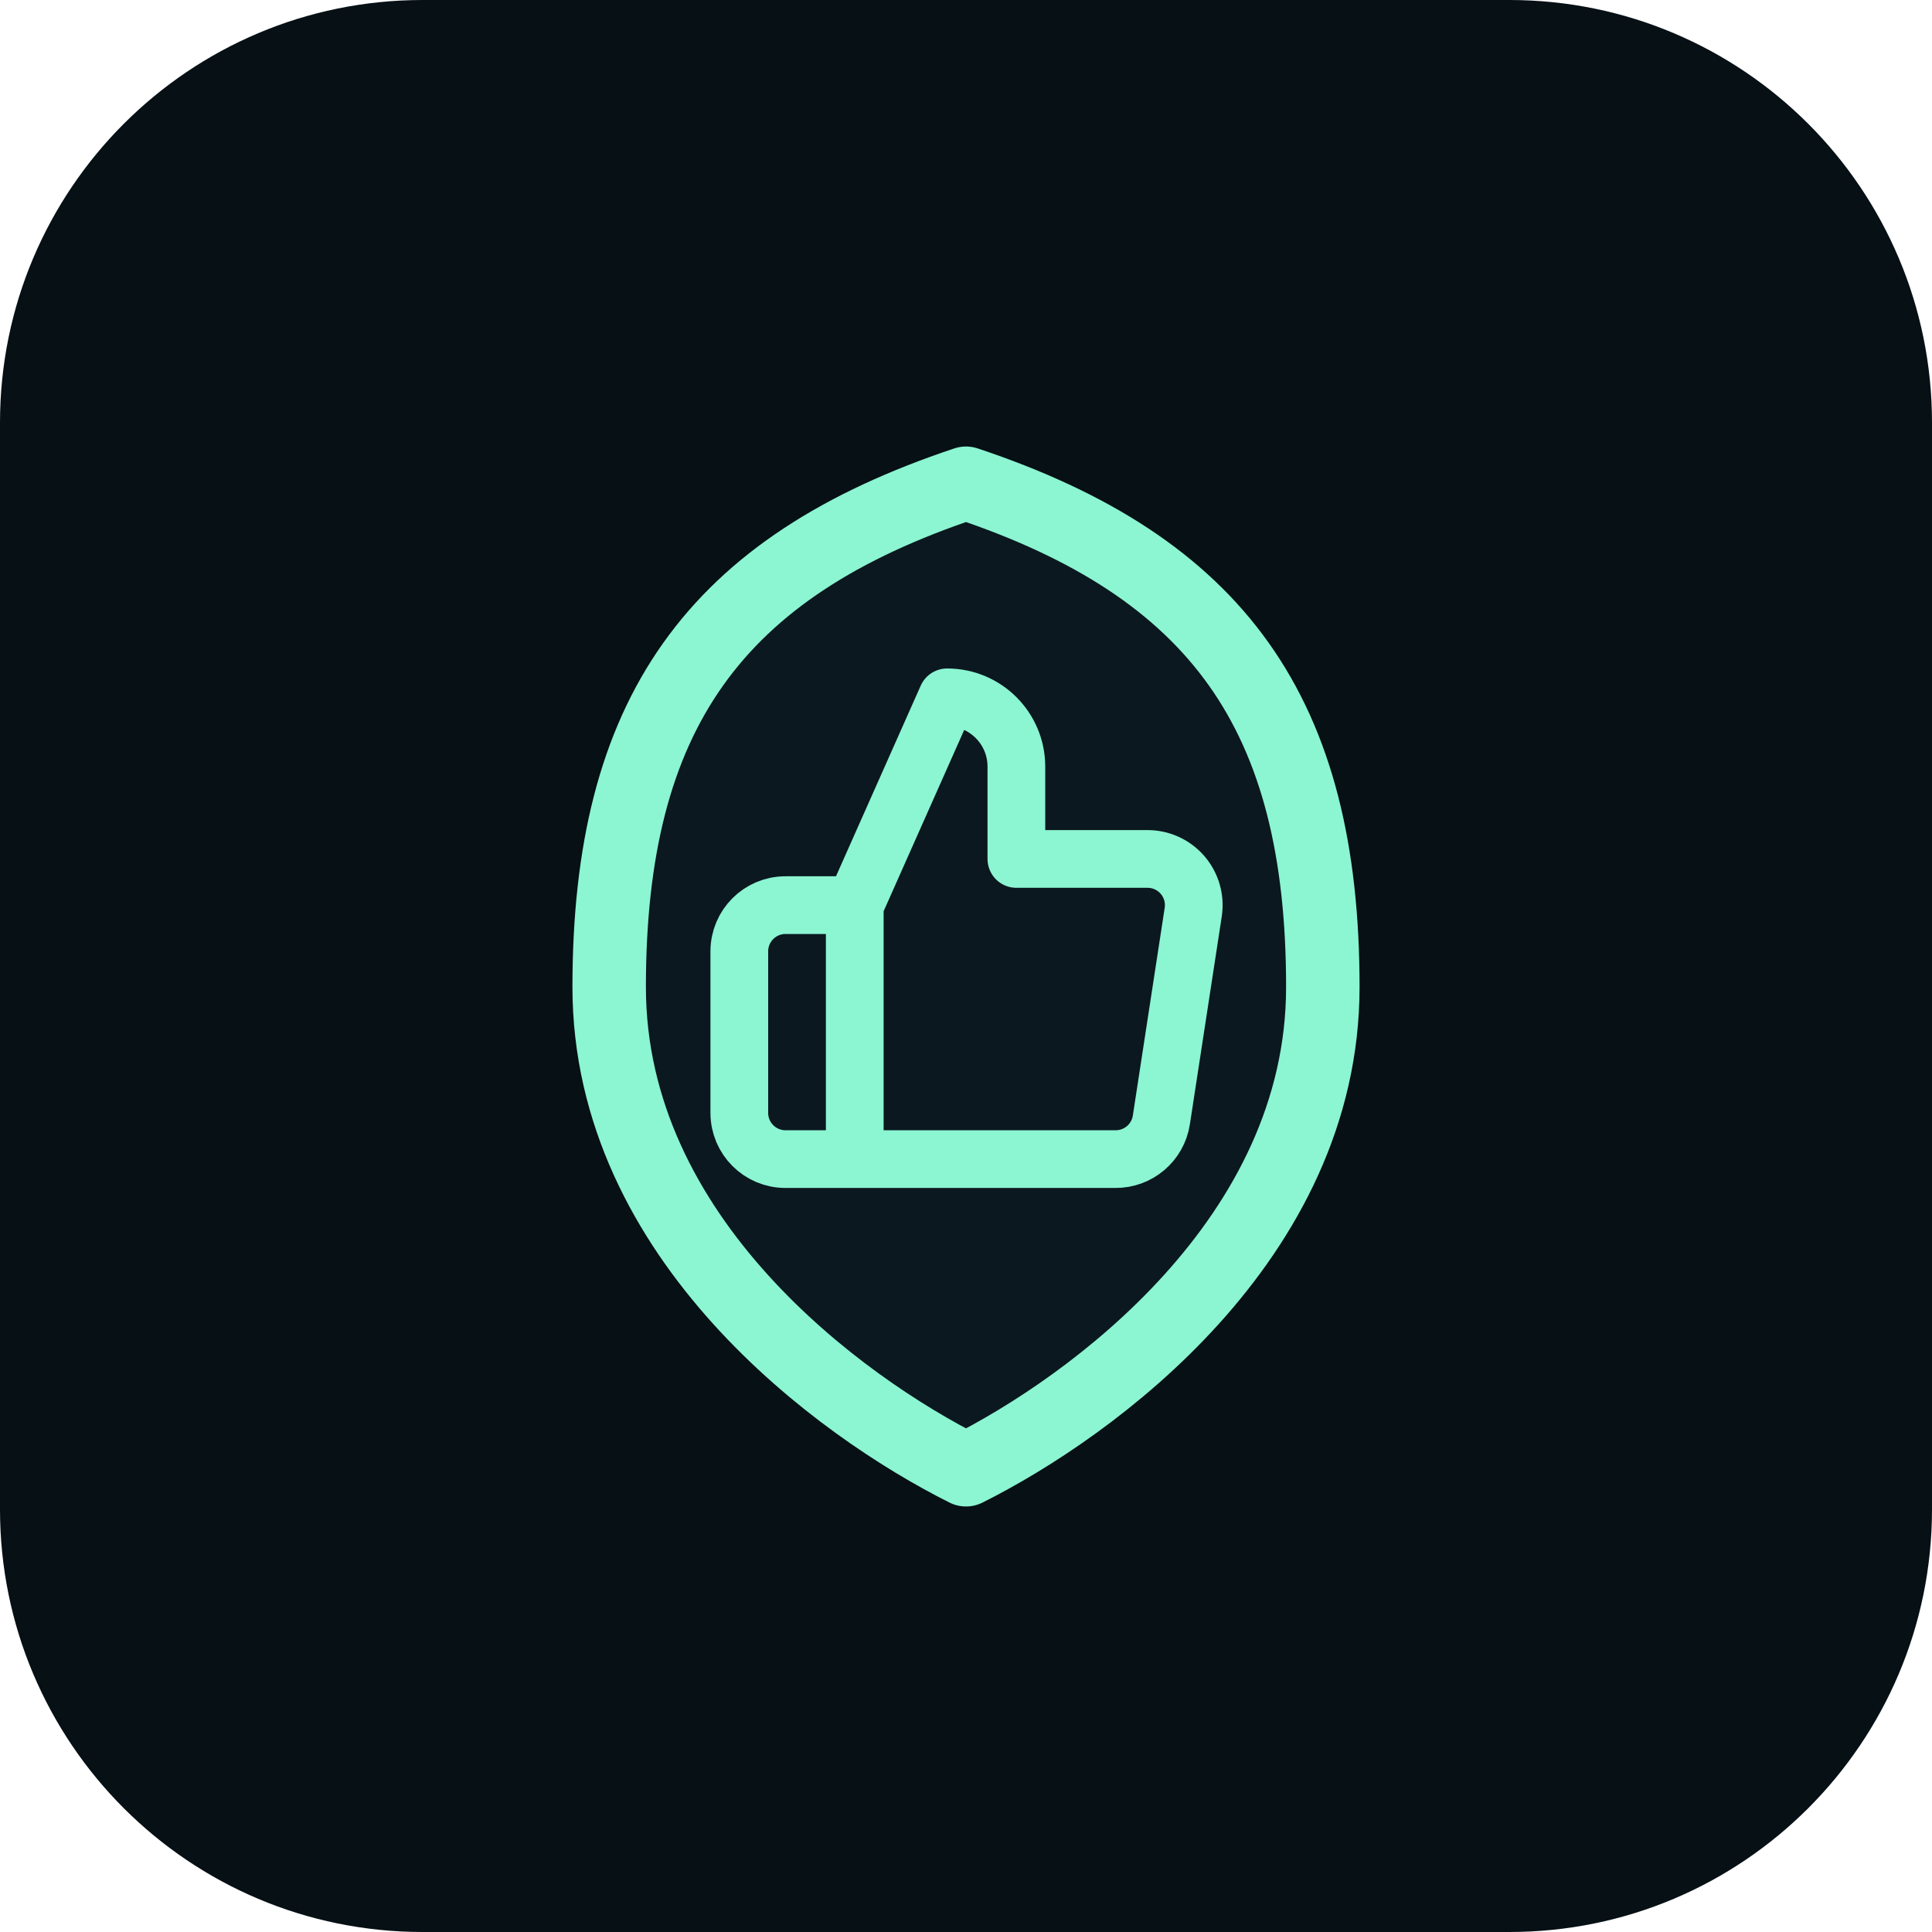
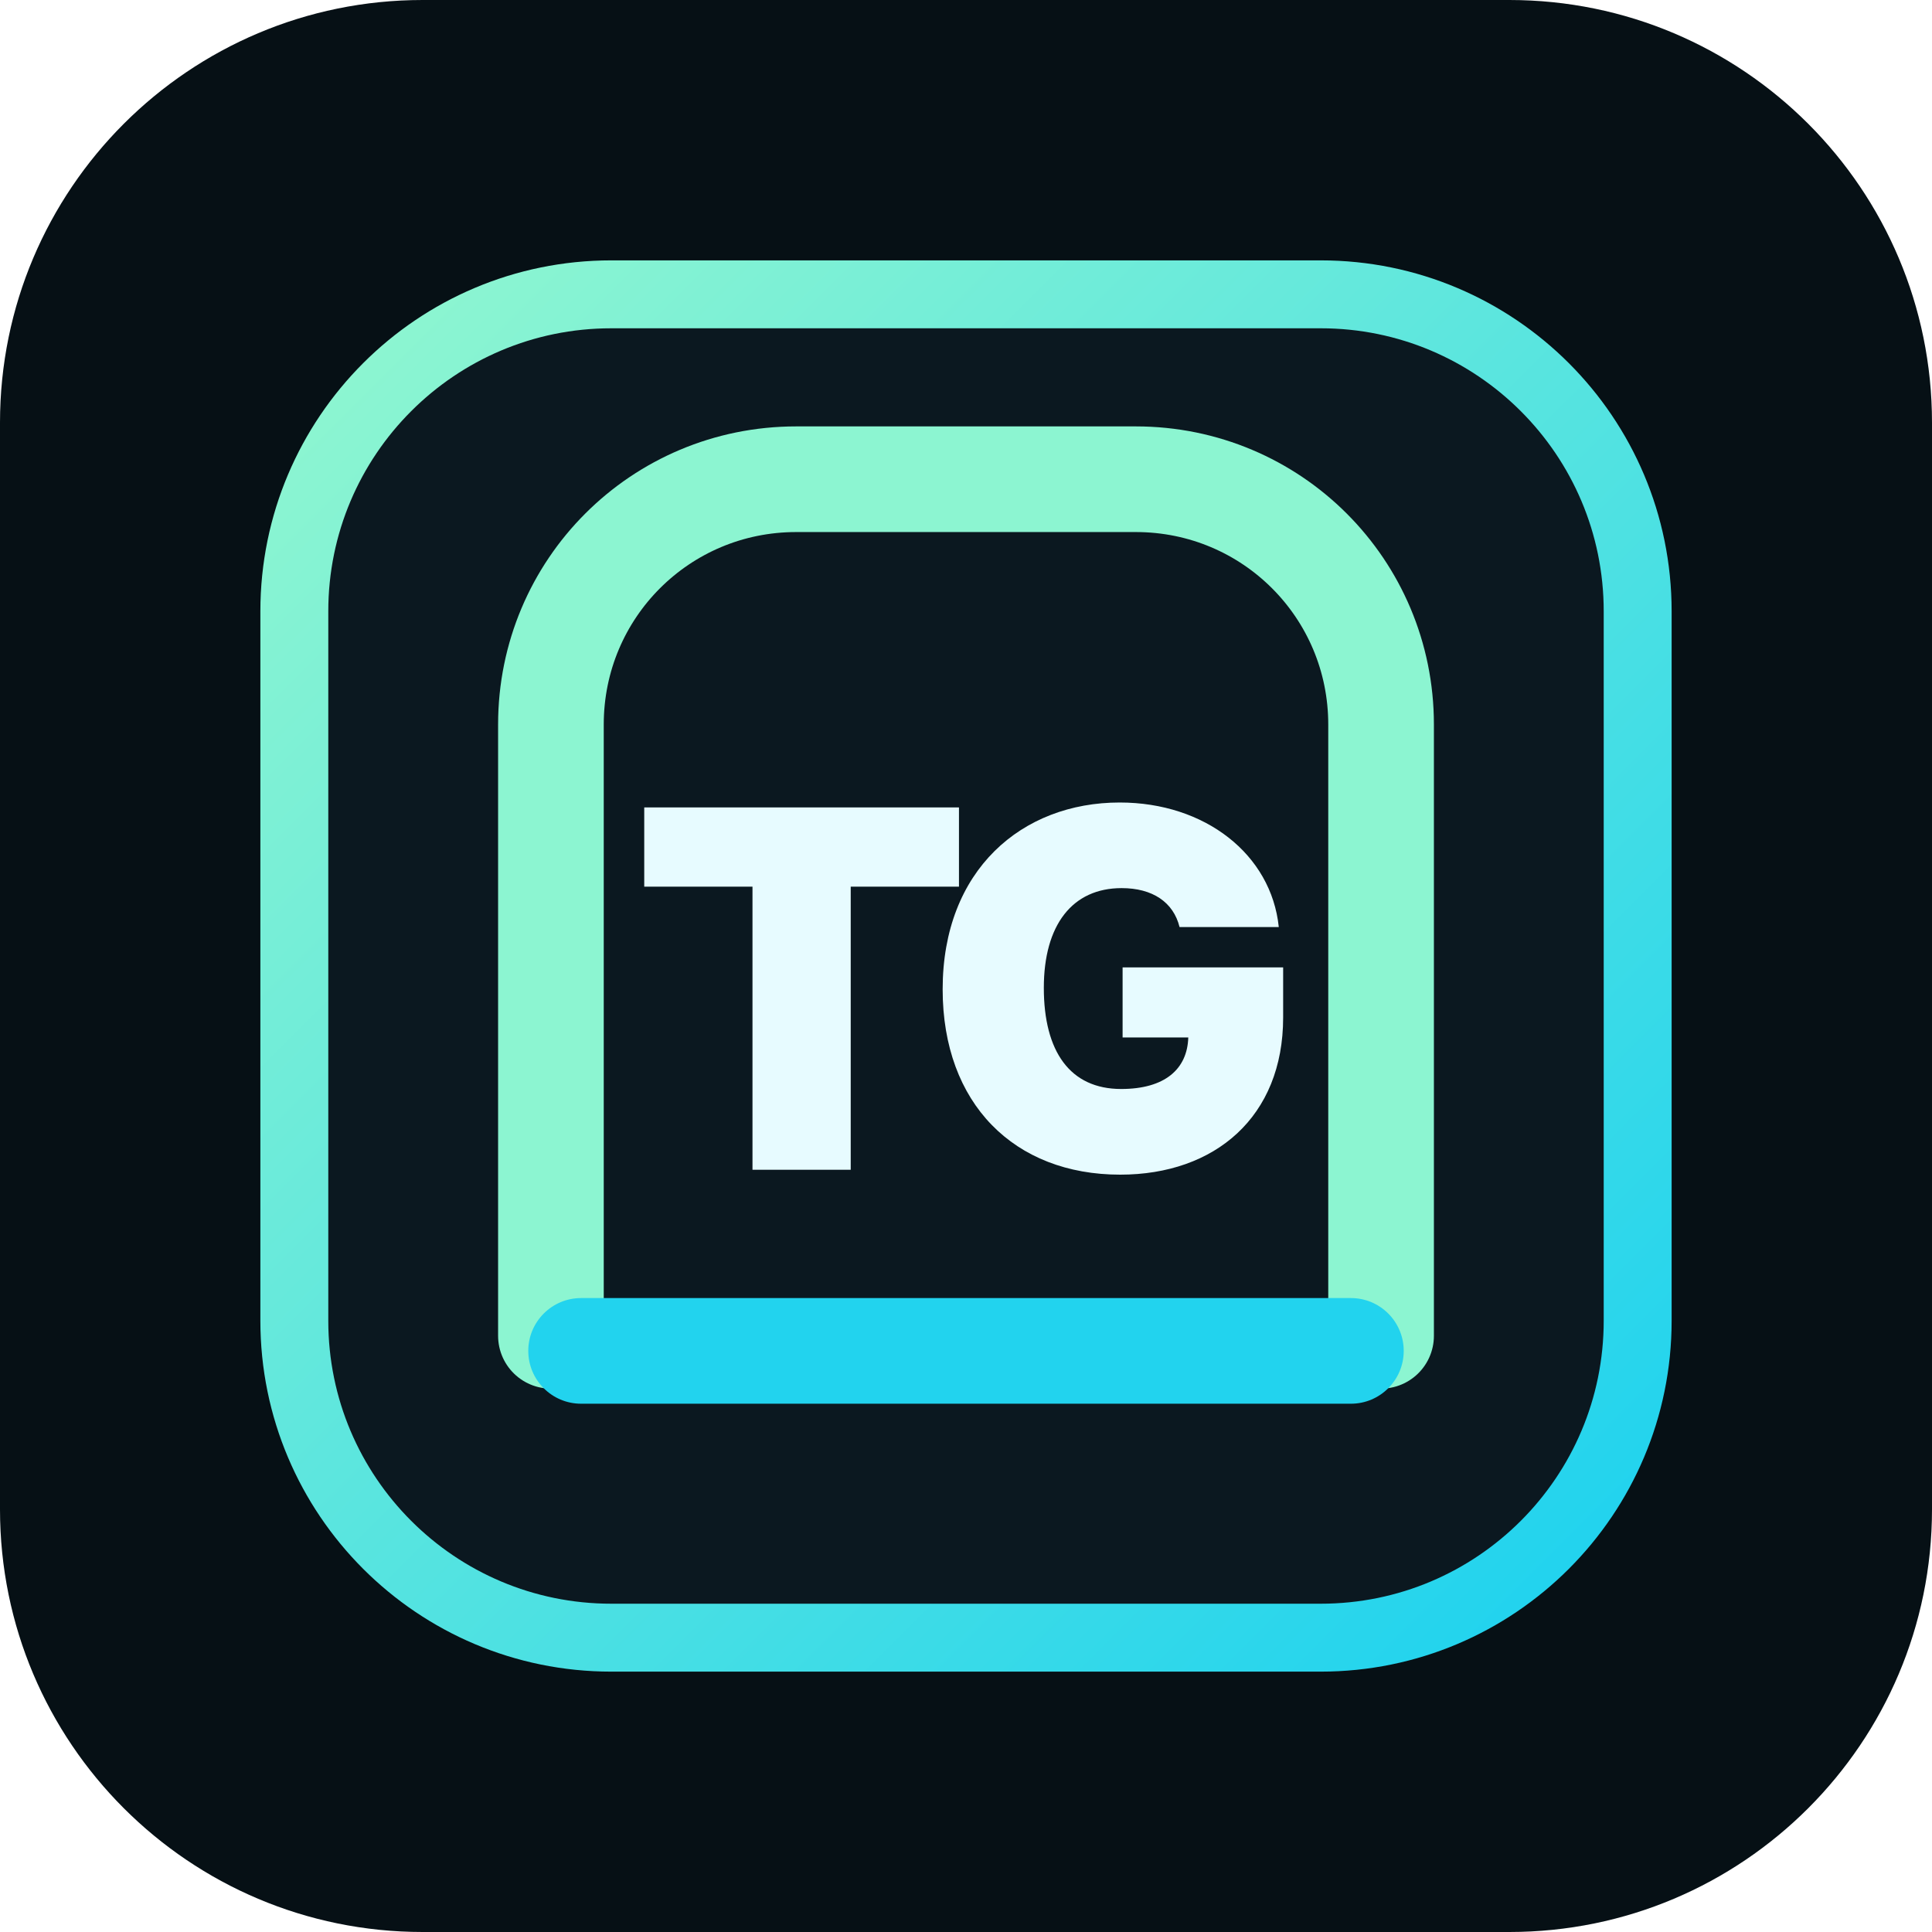
<svg xmlns="http://www.w3.org/2000/svg" viewBox="0 0 512 512" role="img" aria-labelledby="title desc">
  <defs>
    <linearGradient id="tg-frame" x1="96" y1="96" x2="416" y2="416" gradientUnits="userSpaceOnUse">
      <stop offset="0" stop-color="#8cf5d1" />
      <stop offset="1" stop-color="#22d3ee" />
    </linearGradient>
  </defs>
  <rect width="512" height="512" rx="112" fill="#061015" />
-   <g transform="translate(78, 78) scale(5.5625)">
-     <path d="M32 9 C20 13 15 20 15 33 C15 45 26 53 32 56 C38 53 49 45 49 33 C49 20 44 13 32 9 Z" fill="#0b1820" stroke="url(#tg-frame)" stroke-width="3.5" stroke-linejoin="round" />
-     <g transform="translate(19, 17) scale(1.1)" stroke="#8cf5d1" stroke-width="2.5" stroke-linecap="round" stroke-linejoin="round" fill="none">
-       <path d="M14 9V5a3 3 0 0 0-3-3l-4 9v11h11.28a2 2 0 0 0 2-1.7l1.38-9a2 2 0 0 0-2-2.3zM7 22H4a2 2 0 0 1-2-2v-7a2 2 0 0 1 2-2h3" />
-     </g>
-   </g>
+   <rect x="78" y="78" width="356" height="356" rx="84" fill="#0b1820" stroke="url(#tg-frame)" stroke-width="18" />
+   <path d="M146 354V192c0-36 29-65 65-65h90c36 0 65 29 65 65v162" fill="none" stroke="#8cf5d1" stroke-width="28" stroke-linecap="round" stroke-linejoin="round" />
+   <text x="256" y="310" text-anchor="middle" fill="#e7fbff" font-family="Inter, -apple-system, BlinkMacSystemFont, Segoe UI, Arial, sans-serif" font-size="132" font-weight="900" letter-spacing="-8">TG</text>
+   <rect x="140" y="344" width="232" height="28" rx="14" fill="#22d3ee" />
</svg>
